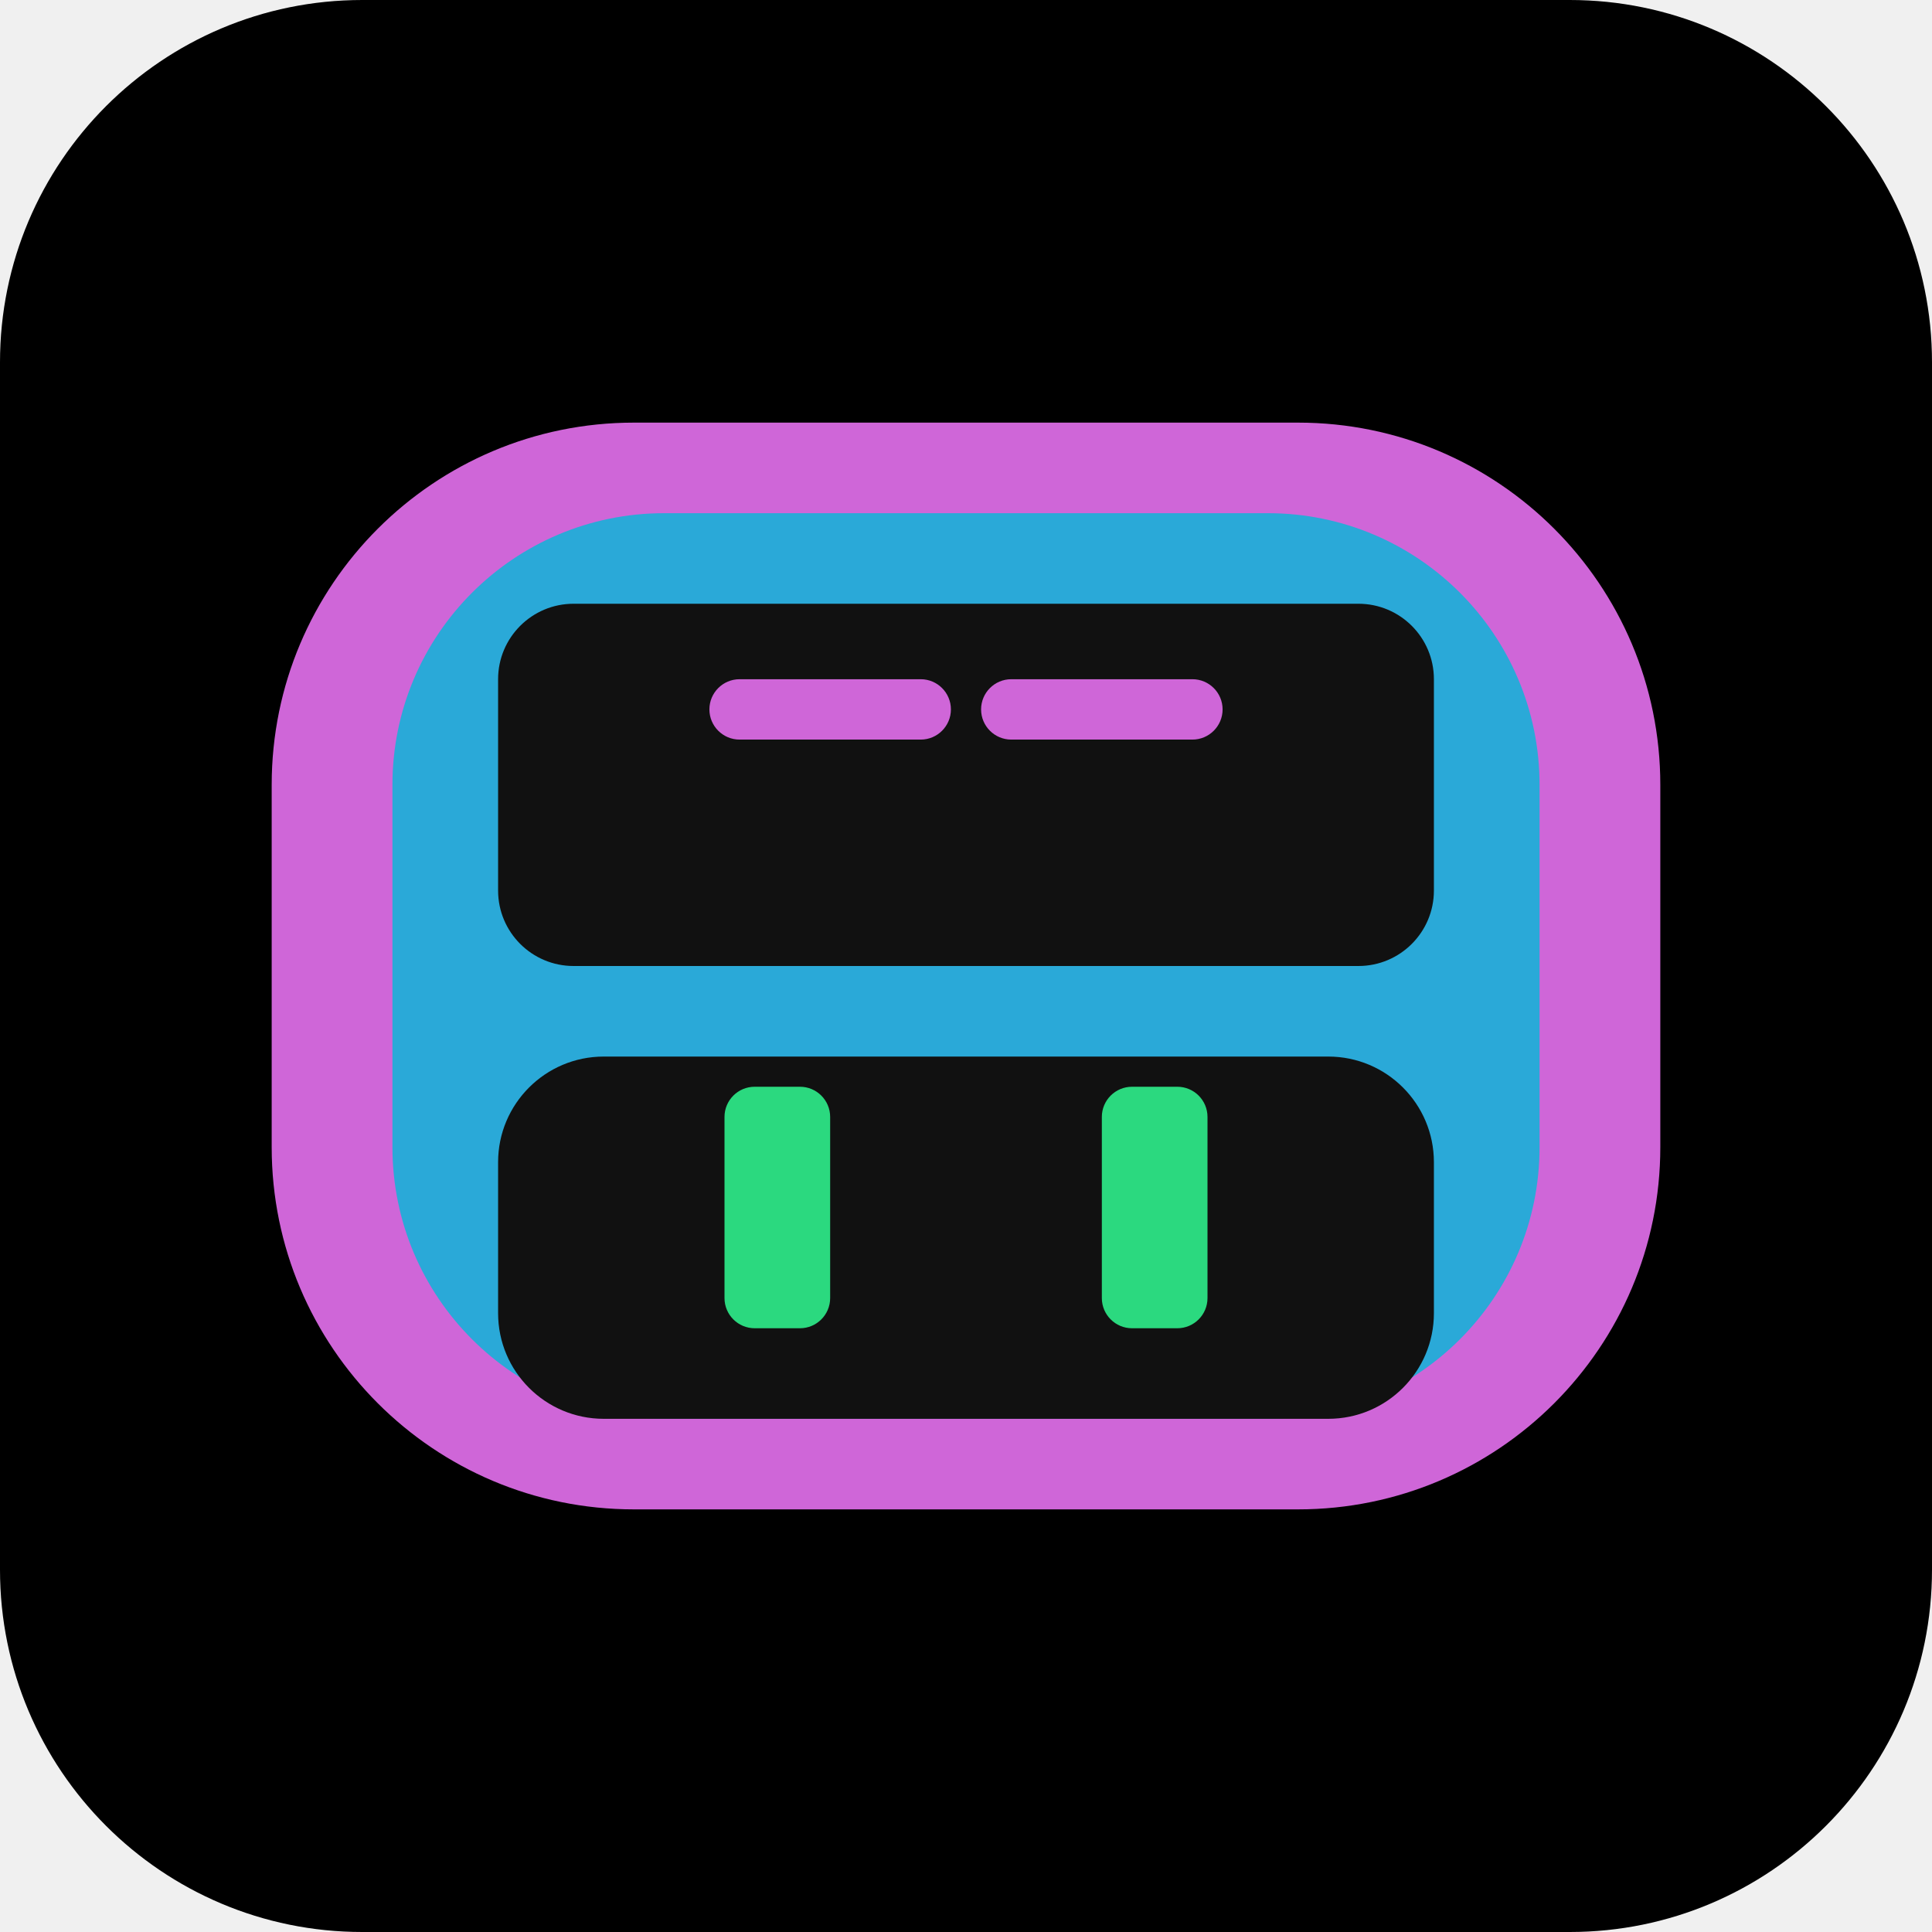
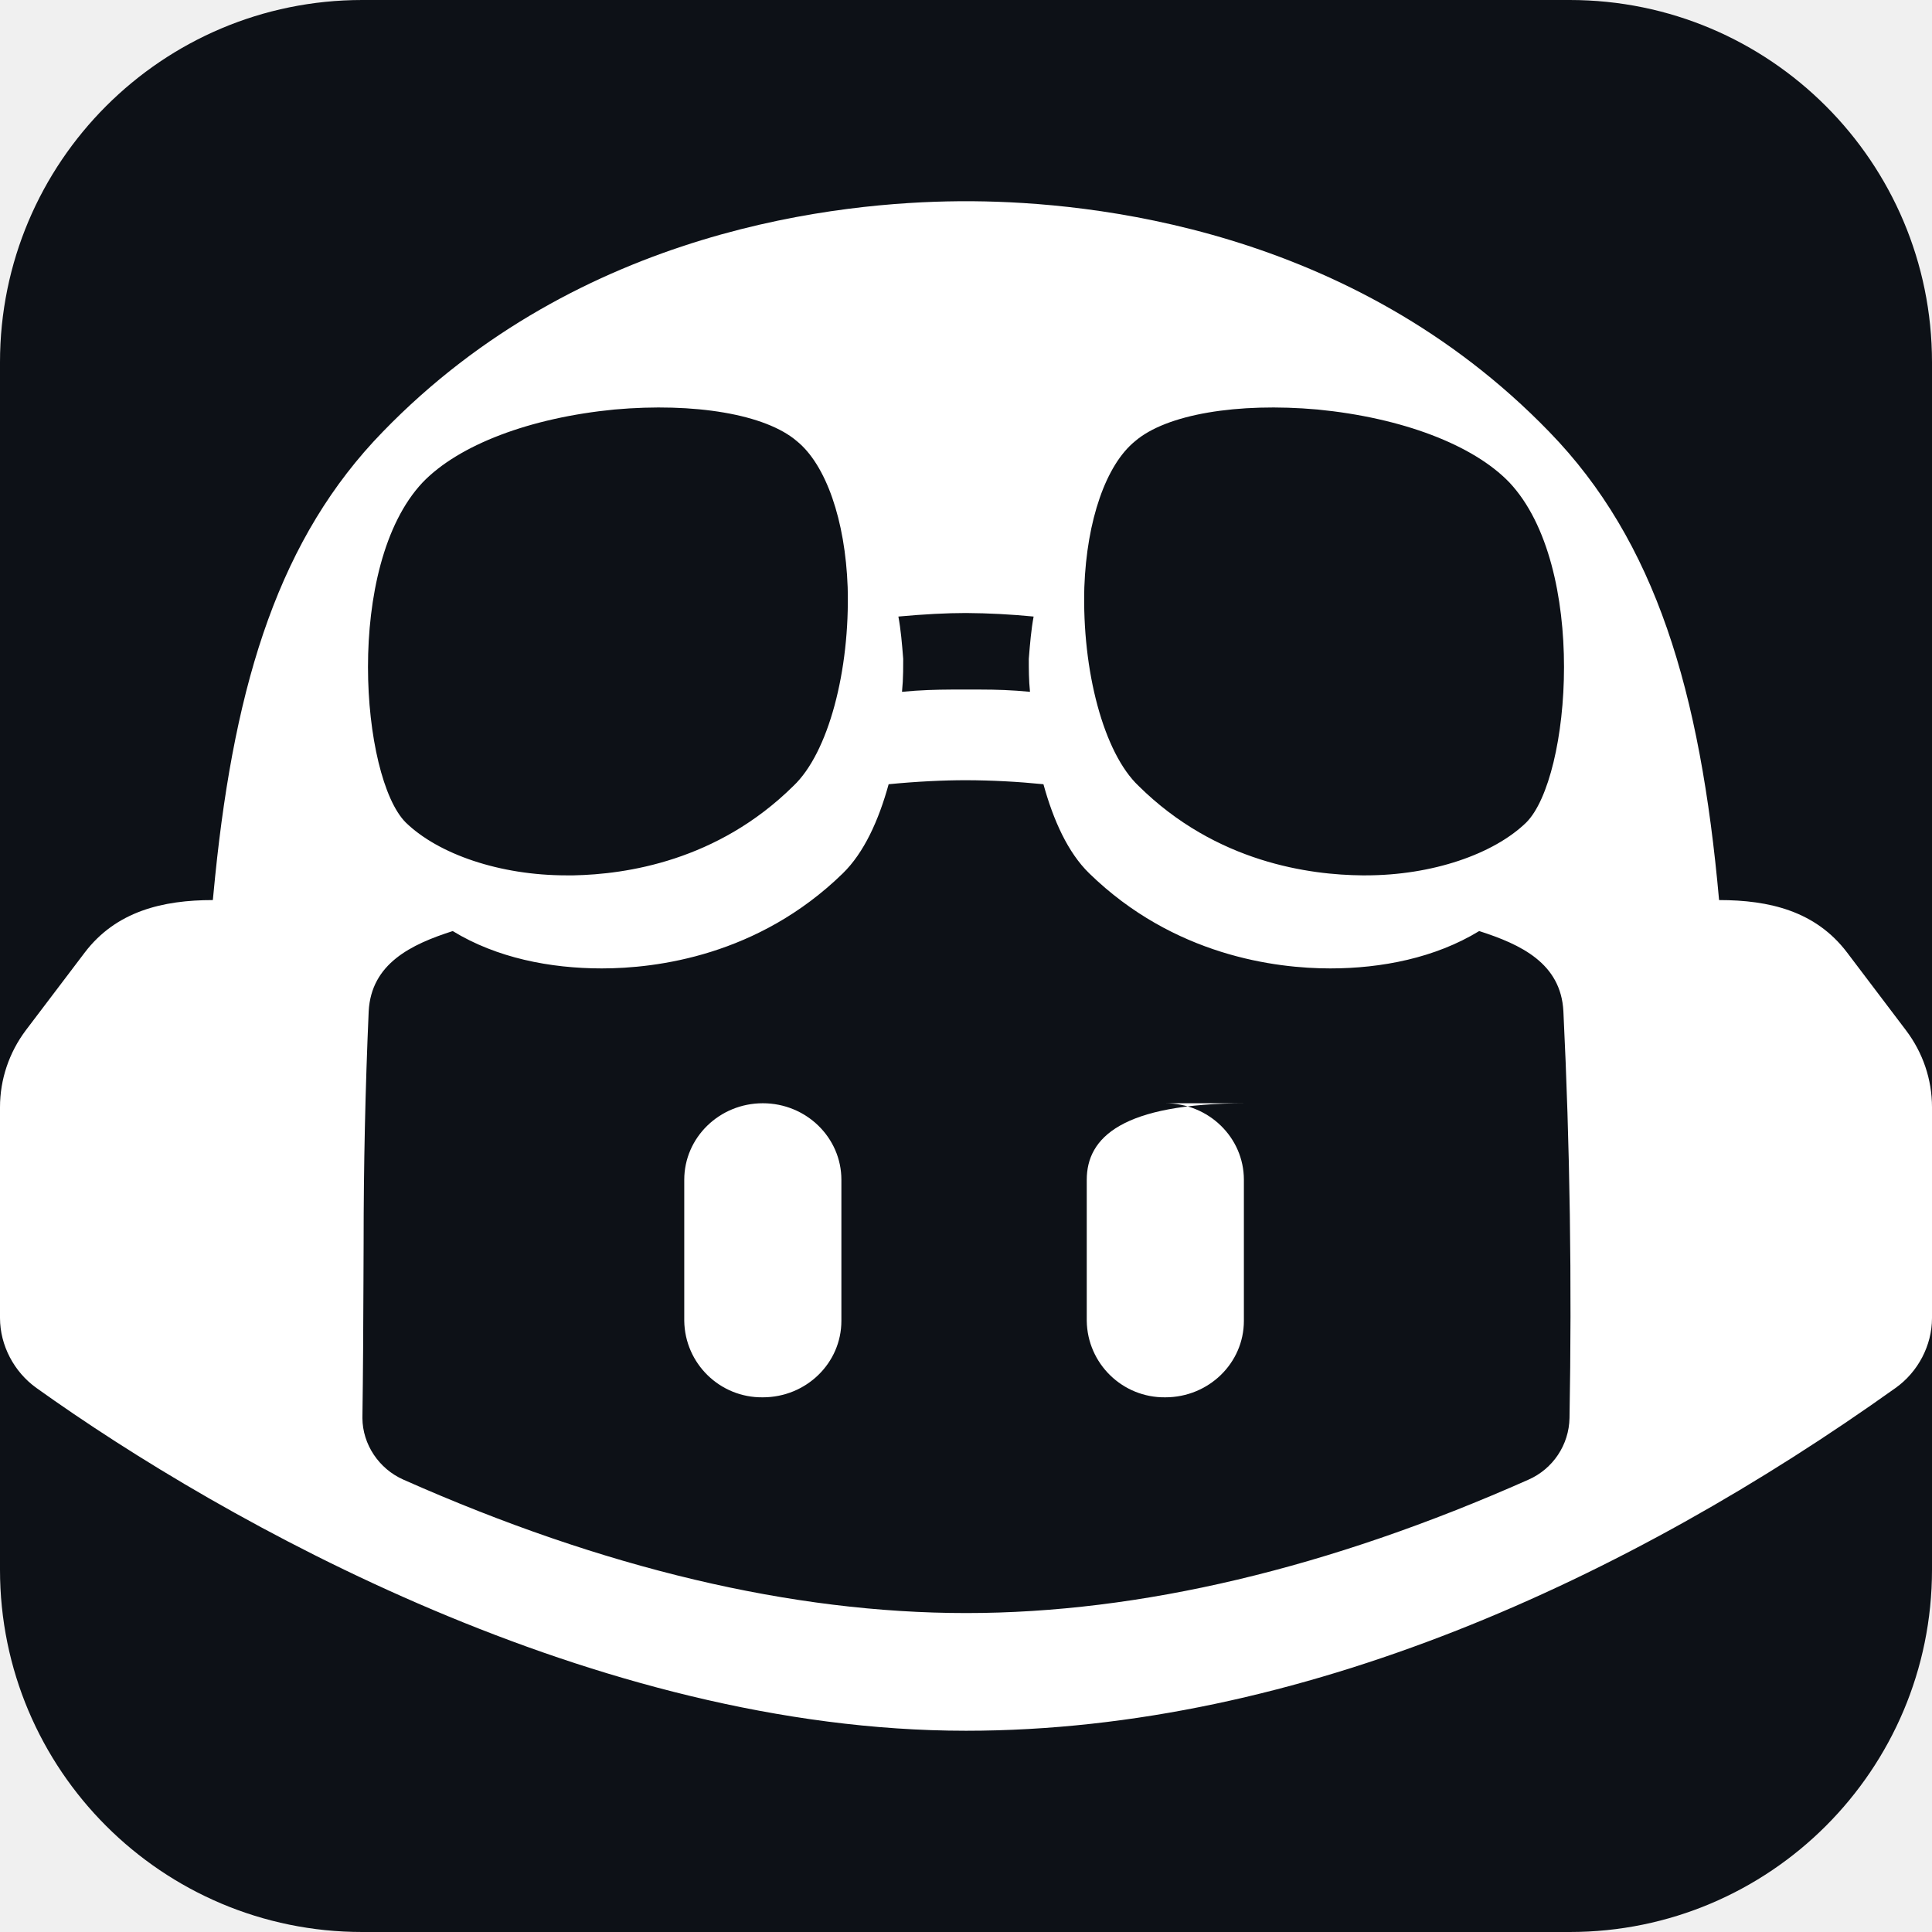
- <svg xmlns="http://www.w3.org/2000/svg" viewBox="0 0 512 512" role="img" aria-label="Copilot Remote app icon">
-   <rect width="512" height="512" rx="96" fill="#000000" />
-   <rect x="72" y="112" width="368" height="288" rx="96" fill="#cf66d8" />
-   <rect x="104" y="136" width="304" height="240" rx="72" fill="#2aa9d8" />
-   <rect x="132" y="160" width="248" height="96" rx="20" fill="#111111" />
-   <rect x="132" y="280" width="248" height="96" rx="28" fill="#111111" />
-   <rect x="188" y="180" width="64" height="16" rx="8" fill="#cf66d8" />
-   <rect x="260" y="180" width="64" height="16" rx="8" fill="#cf66d8" />
-   <rect x="192" y="288" width="28" height="64" rx="8" fill="#2bd97f" />
-   <rect x="292" y="288" width="28" height="64" rx="8" fill="#2bd97f" />
+ <svg xmlns="http://www.w3.org/2000/svg" viewBox="0 0 24 24" width="512" height="512" role="img" aria-label="Copilot Remote app icon">
+   <rect width="24" height="24" rx="4.5" fill="#0d1117" />
+   <path fill="#ffffff" d="M19.245 5.364c1.322 1.36 1.877 3.216 2.11 5.817.622 0 1.2.135 1.592.654l.73.964c.21.278.323.61.323.955v2.62c0 .339-.173.669-.453.868C20.239 19.602 16.157 21.5 12 21.5c-4.6 0-9.205-2.583-11.547-4.258-.28-.2-.452-.53-.453-.868v-2.62c0-.345.113-.679.321-.956l.73-.963c.392-.517.974-.654 1.593-.654l.029-.297c.25-2.446.81-4.213 2.082-5.52 2.461-2.54 5.71-2.851 7.146-2.864h.198c1.436.013 4.685.323 7.146 2.864zm-7.244 4.328c-.284 0-.613.016-.962.05-.123.447-.305.85-.57 1.108-1.05 1.023-2.316 1.18-2.994 1.18-.638 0-1.306-.13-1.851-.464-.516.165-1.012.403-1.044.996a65.882 65.882 0 00-.063 2.884l-.002.48c-.002.563-.005 1.126-.013 1.69.002.326.204.63.51.765 2.482 1.102 4.83 1.657 6.99 1.657 2.156 0 4.504-.555 6.985-1.657a.854.854 0 00.51-.766c.03-1.682.006-3.372-.076-5.053-.031-.596-.528-.83-1.046-.996-.546.333-1.212.464-1.85.464-.677 0-1.942-.157-2.993-1.18-.266-.258-.447-.661-.57-1.108-.32-.032-.64-.049-.96-.05zm-2.525 4.013c.539 0 .976.426.976.95v1.753c0 .525-.437.95-.976.95a.964.964 0 01-.976-.95v-1.752c0-.525.437-.951.976-.951zm5 0c.539 0 .976.426.976.95v1.753c0 .525-.437.95-.976.95a.964.964 0 01-.976-.95v-1.752c0-.525.437-.95 1.976-.951zM7.635 5.087c-1.05.102-1.935.438-2.385.906-.975 1.037-.765 3.668-.21 4.224.405.394 1.17.657 1.995.657h.09c.649-.013 1.785-.176 2.73-1.11.435-.41.705-1.433.675-2.47-.03-.834-.27-1.52-.63-1.813-.39-.336-1.275-.482-2.265-.394zm6.465.394c-.36.292-.6.98-.63 1.813-.03 1.037.24 2.06.675 2.47.968.957 2.136 1.104 2.776 1.11h.044c.825 0 1.59-.263 1.995-.657.555-.556.765-3.187-.21-4.224-.45-.468-1.335-.804-2.385-.906-.99-.088-1.875.058-2.265.394zM12 7.615c-.24 0-.525.015-.84.044.03.16.045.336.06.526l-.001.159a2.94 2.94 0 01-.014.25c.225-.022.425-.027.612-.028h.366c.187 0 .387.006.612.028-.015-.146-.015-.277-.015-.409.015-.19.03-.365.06-.526a9.29 9.29 0 00-.84-.044z" />
</svg>
